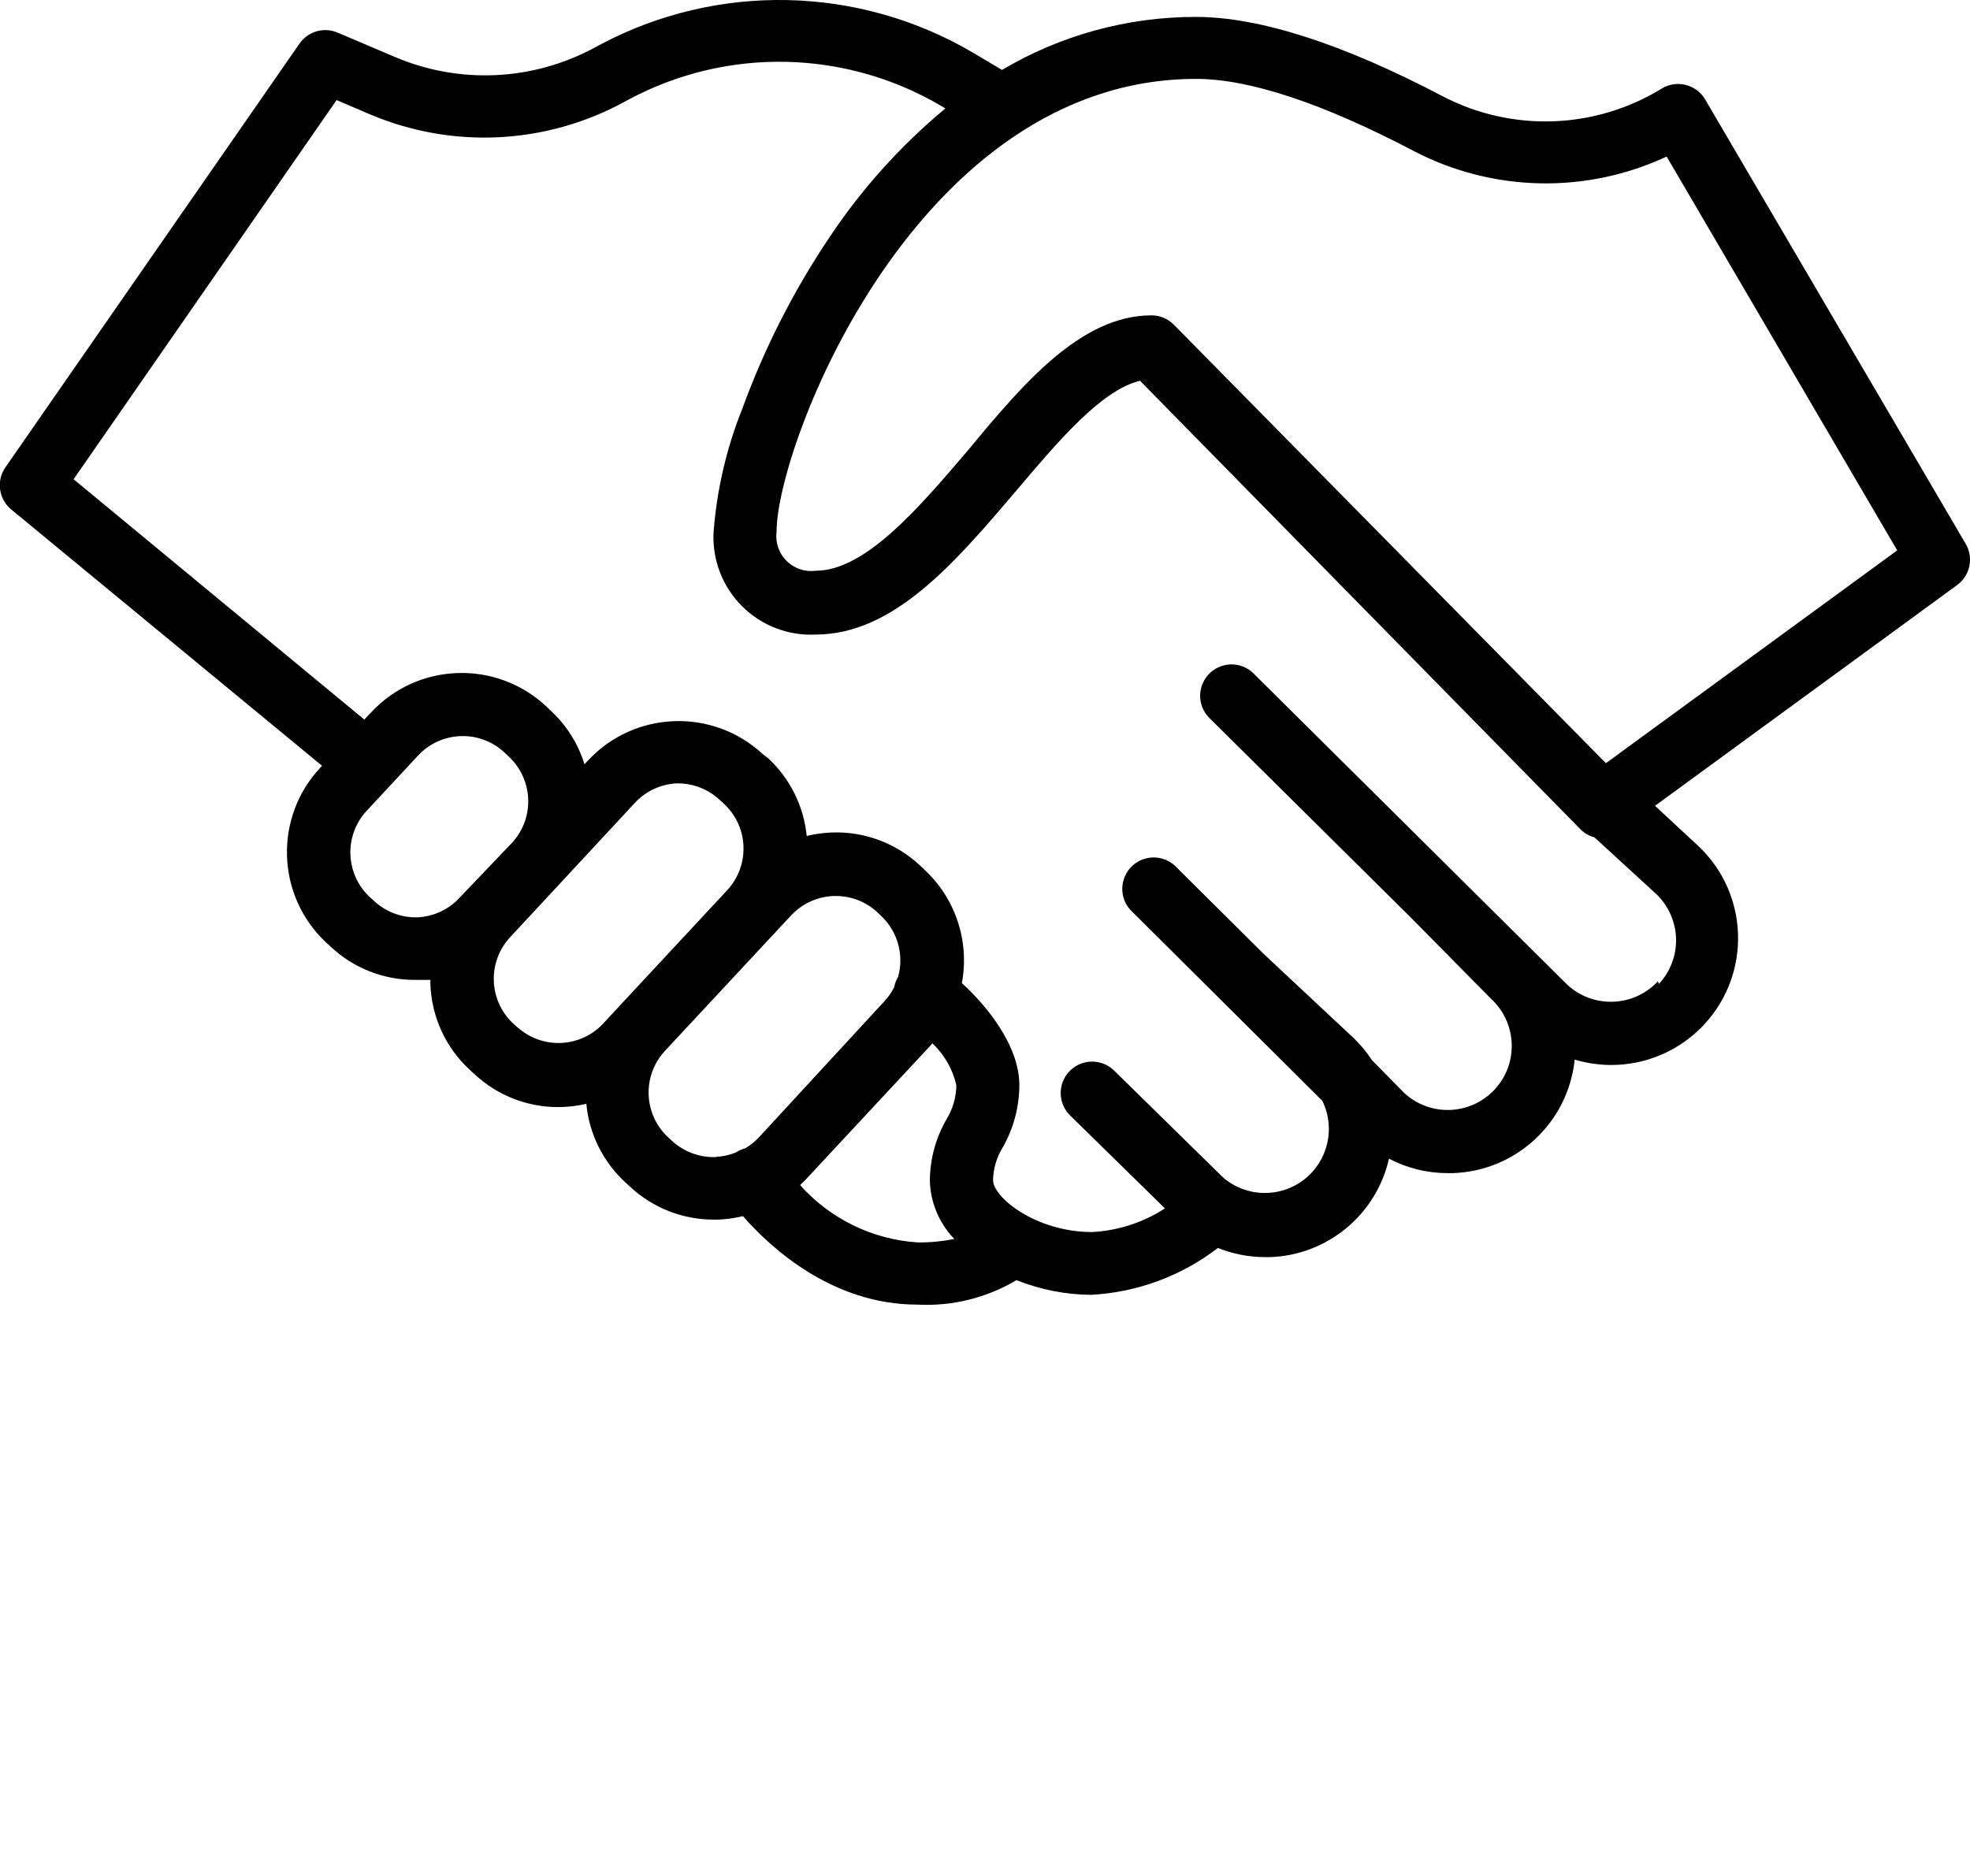
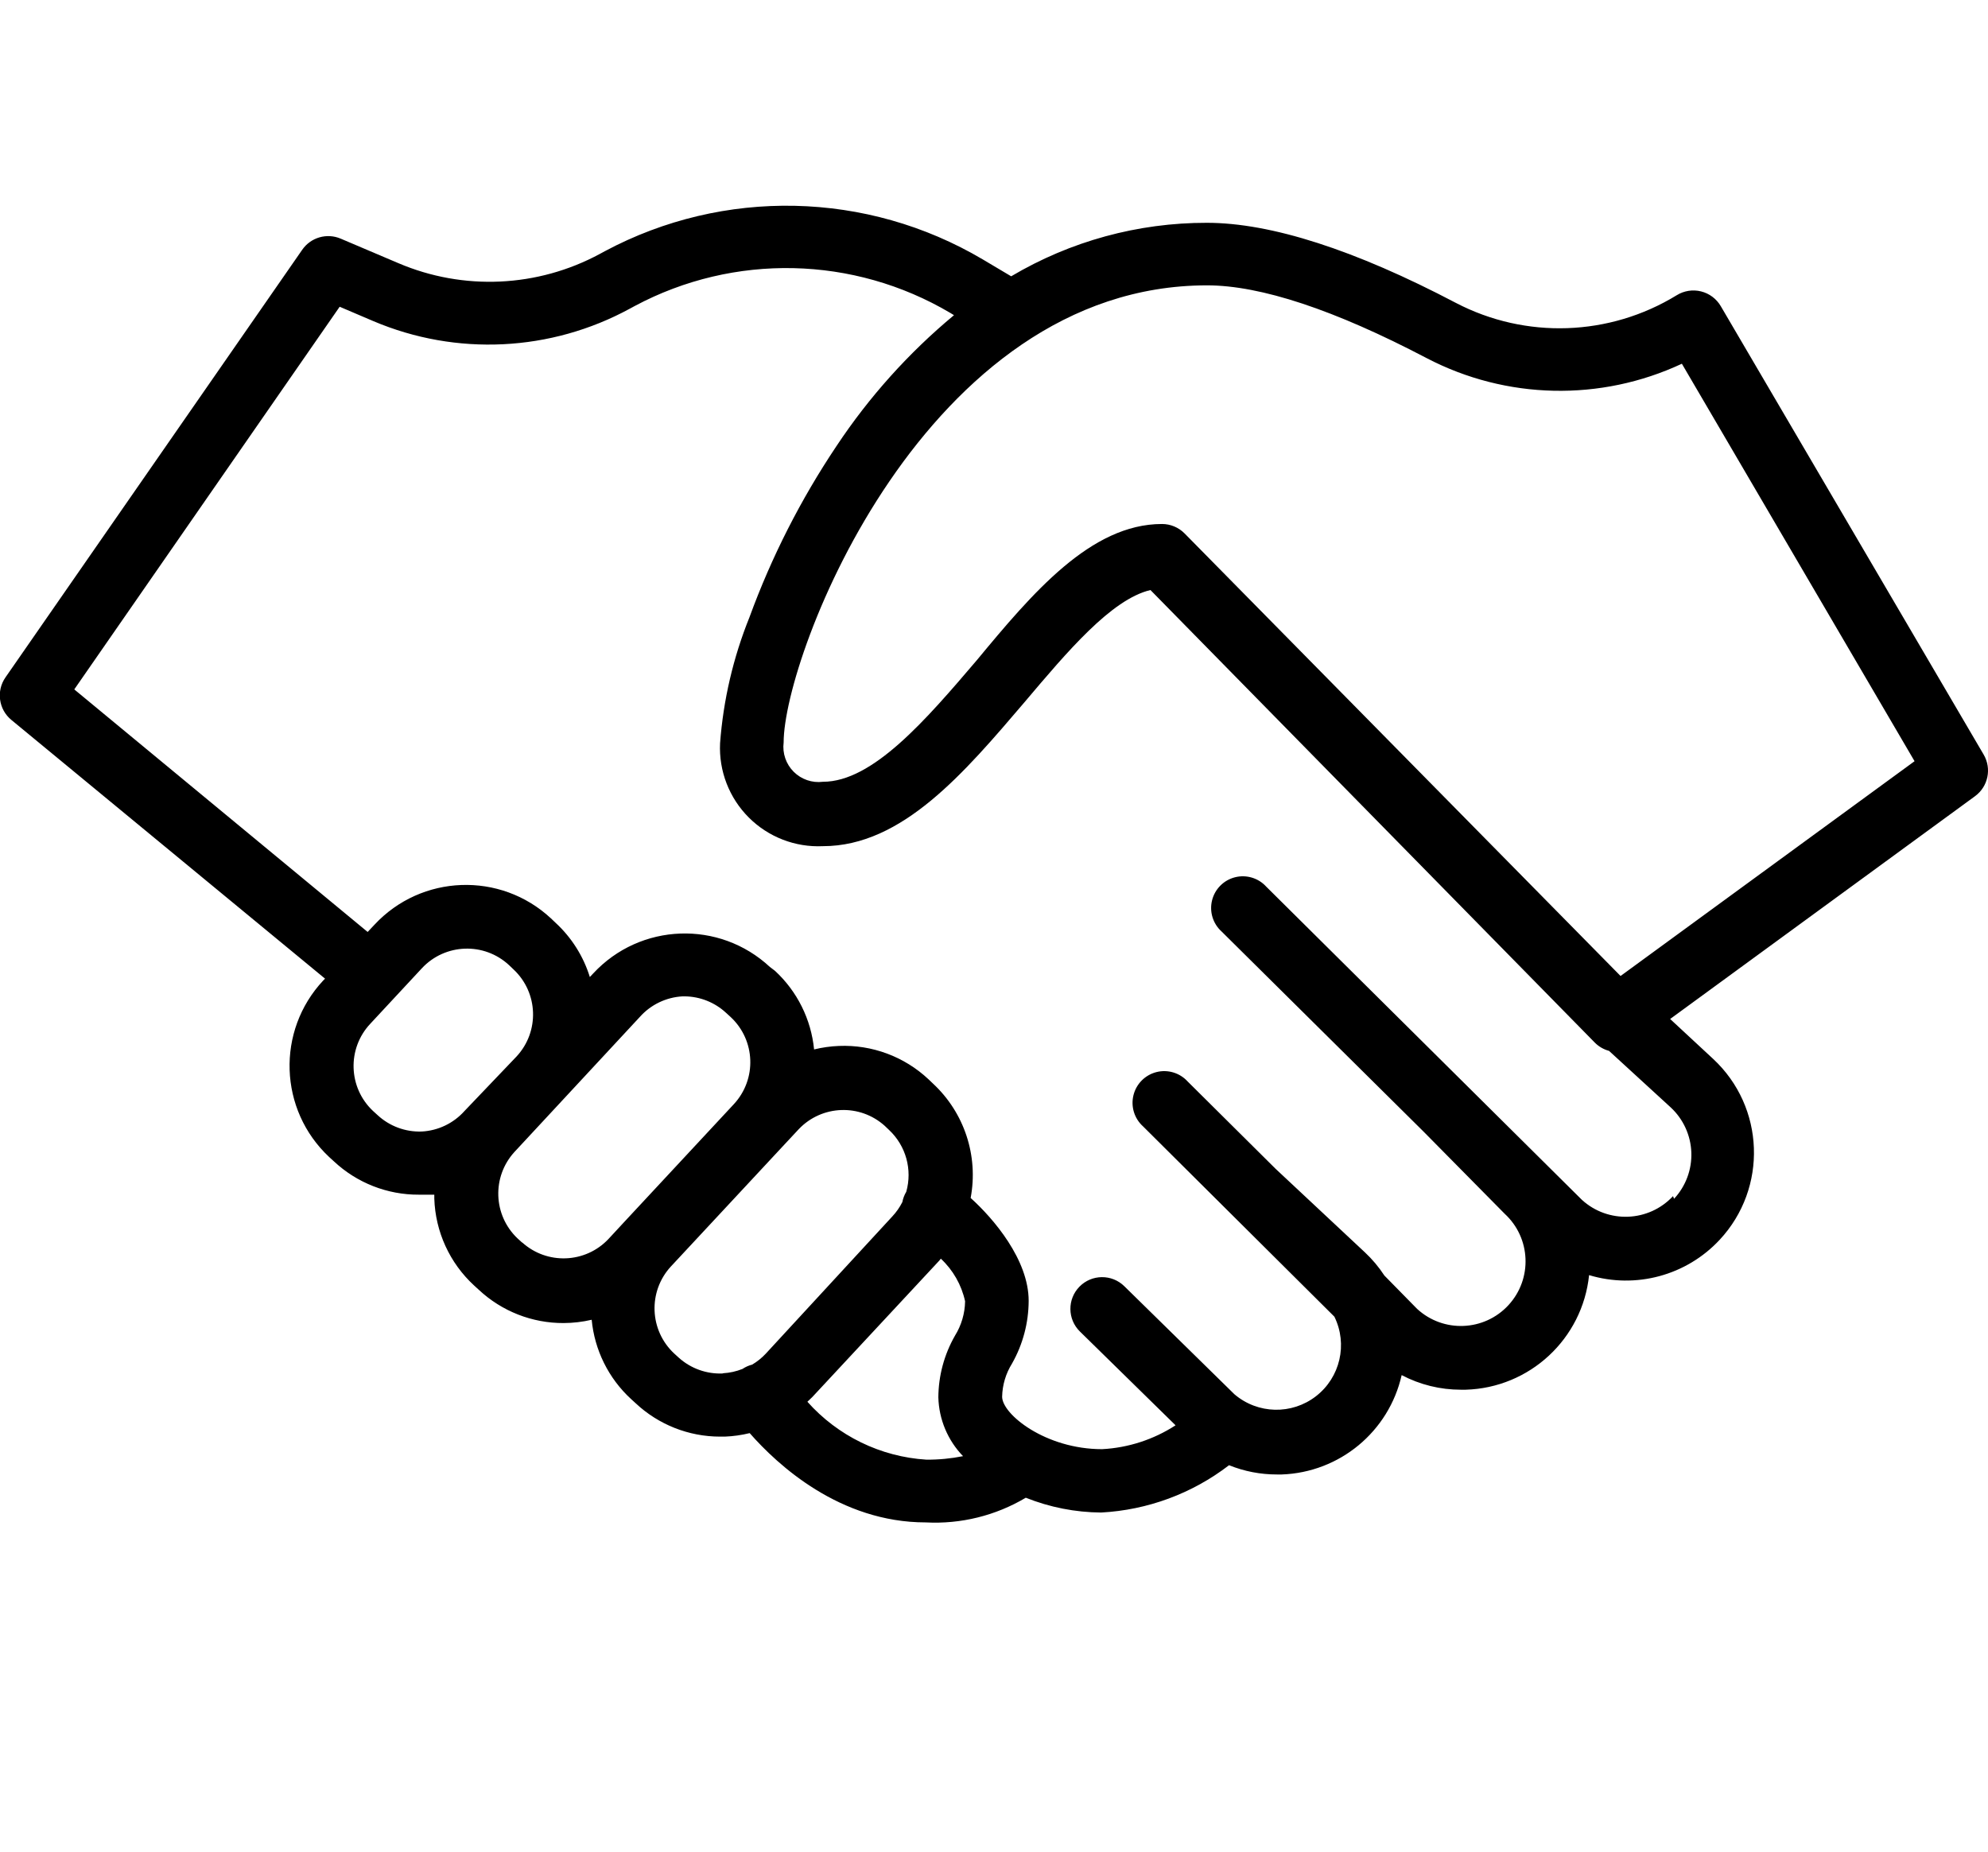
- <svg xmlns="http://www.w3.org/2000/svg" preserveAspectRatio="xMidYMid" height="64" viewBox="0 0 96.63 92" style="padding-top:.7em; margin-bottom:-.7em;">
+ <svg xmlns="http://www.w3.org/2000/svg" preserveAspectRatio="xMidYMid" height="92" viewBox="0 -10 96.63 90" style="padding-top:.7em; margin-bottom:-.7em;">
  <g id="Layer_2" data-name="Layer 2">
    <g id="Layer_1-2" data-name="Layer 1">
      <path d="M96.42,26.68,83.64,4.88a1.54,1.54,0,0,0-2.14-.53,10.9,10.9,0,0,1-10.74.37C65.85,2.14,61.77.83,58.66.83a18.58,18.58,0,0,0-9.51,2.6l-1.38-.82A18.74,18.74,0,0,0,29.4,2.21l-.24.13a11.29,11.29,0,0,1-9.8.45l-2.8-1.19a1.54,1.54,0,0,0-1.87.54L.27,22.92A1.54,1.54,0,0,0,.56,25L15.8,37.57l-.09.09A6.07,6.07,0,0,0,16,46.24l.23.21a6,6,0,0,0,4.13,1.62h.23l.52,0c0,.06,0,.13,0,.19a6,6,0,0,0,1.93,4.22l.23.21a6,6,0,0,0,4.13,1.62,6.11,6.11,0,0,0,1.36-.16A6,6,0,0,0,30.67,58l.23.21h0A6,6,0,0,0,35,59.83h.23a6.13,6.13,0,0,0,1.21-.17C37.8,61.21,40.82,64,45,64a8.62,8.62,0,0,0,4.86-1.2,10.07,10.07,0,0,0,3.66.72,11.18,11.18,0,0,0,6.22-2.3,6.19,6.19,0,0,0,2.33.45h.23a6.2,6.2,0,0,0,5.83-4.83,6.17,6.17,0,0,0,2.88.71h.23a6.21,6.21,0,0,0,6-5.57,6.22,6.22,0,0,0,6.35-1.72,6.22,6.22,0,0,0-.32-8.79l-2.09-1.94L96,28.7A1.54,1.54,0,0,0,96.42,26.68ZM20.5,45a3,3,0,0,1-2.15-.8h0L18.13,44A3,3,0,0,1,18,39.76l2.51-2.7a3,3,0,0,1,4.23-.15l.22.21a3,3,0,0,1,.15,4.23L22.58,44A3,3,0,0,1,20.5,45Zm4.88,5.4-.23-.21h0A3,3,0,0,1,25,46l6.1-6.57a3,3,0,0,1,2.08-1h.11a3,3,0,0,1,2,.8l.23.21a3,3,0,0,1,.15,4.23l-5.35,5.75h0l-.75.81A3,3,0,0,1,25.38,50.39Zm9.76,6.36A3,3,0,0,1,33,56l-.23-.21a3,3,0,0,1-.16-4.23L38,45.77h0l.83-.89A3,3,0,0,1,43,44.72l.22.21a3,3,0,0,1,.83,3,1.52,1.52,0,0,0-.19.5,3,3,0,0,1-.49.7L37.22,55.8a3,3,0,0,1-.66.53,1.52,1.52,0,0,0-.47.21l0,0A3,3,0,0,1,35.14,56.75Zm4.1,1.38.24-.23,6.18-6.64.07-.09a4,4,0,0,1,1.18,2.07,3.27,3.27,0,0,1-.49,1.67,6.11,6.11,0,0,0-.81,3,4.27,4.27,0,0,0,1.2,2.86,8.76,8.76,0,0,1-1.78.17A8.45,8.45,0,0,1,39.24,58.13Zm42.08-10a3.15,3.15,0,0,1-4.43.18L61.55,33.1a1.54,1.54,0,1,0-2.17,2.18L69.19,45h0l3.95,4,0,0a3.14,3.14,0,0,1-4.26,4.62L67.29,52a6.15,6.15,0,0,0-.95-1.13L62,46.81l-4.27-4.24a1.54,1.54,0,1,0-2.17,2.18L64.86,54A3.14,3.14,0,0,1,60,57.77l-5.35-5.25a1.54,1.54,0,1,0-2.16,2.2l4.65,4.56a7.26,7.26,0,0,1-3.57,1.16c-2.76,0-4.86-1.7-4.86-2.55a3.17,3.17,0,0,1,.48-1.61A6.22,6.22,0,0,0,50,53.23c0-2-1.71-4-2.82-5a6.06,6.06,0,0,0-1.83-5.56l-.22-.21a6,6,0,0,0-4.35-1.62,6.12,6.12,0,0,0-1.21.17,6,6,0,0,0-1.9-3.82L37.42,37a6.07,6.07,0,0,0-8.58.31l-.17.18A6,6,0,0,0,27,34.85l-.22-.21a6.07,6.07,0,0,0-8.58.31l-.33.35L3.61,23.51l12.9-18.6,1.64.7A14.35,14.35,0,0,0,30.62,5l.24-.13a15.65,15.65,0,0,1,15.33.34l.18.11a29.42,29.42,0,0,0-5.71,6.36A39,39,0,0,0,36.43,20,20.45,20.45,0,0,0,35,26.13a4.78,4.78,0,0,0,5,5c3.86,0,6.88-3.58,9.8-7,2.08-2.46,4.22-5,6.12-5.45l21.6,22a1.53,1.53,0,0,0,.69.4l3,2.75a3.14,3.14,0,0,1,.16,4.44Zm-2.55-10.7L57.58,15.93a1.54,1.54,0,0,0-1.1-.46c-3.46,0-6.3,3.36-9,6.62C45,25,42.42,28,40,28a1.71,1.71,0,0,1-1.91-1.91c0-4.24,6.86-22.22,20.58-22.22,2.61,0,6.2,1.19,10.68,3.54a14,14,0,0,0,12.4.27L93.06,27Z" />
    </g>
  </g>
</svg>
